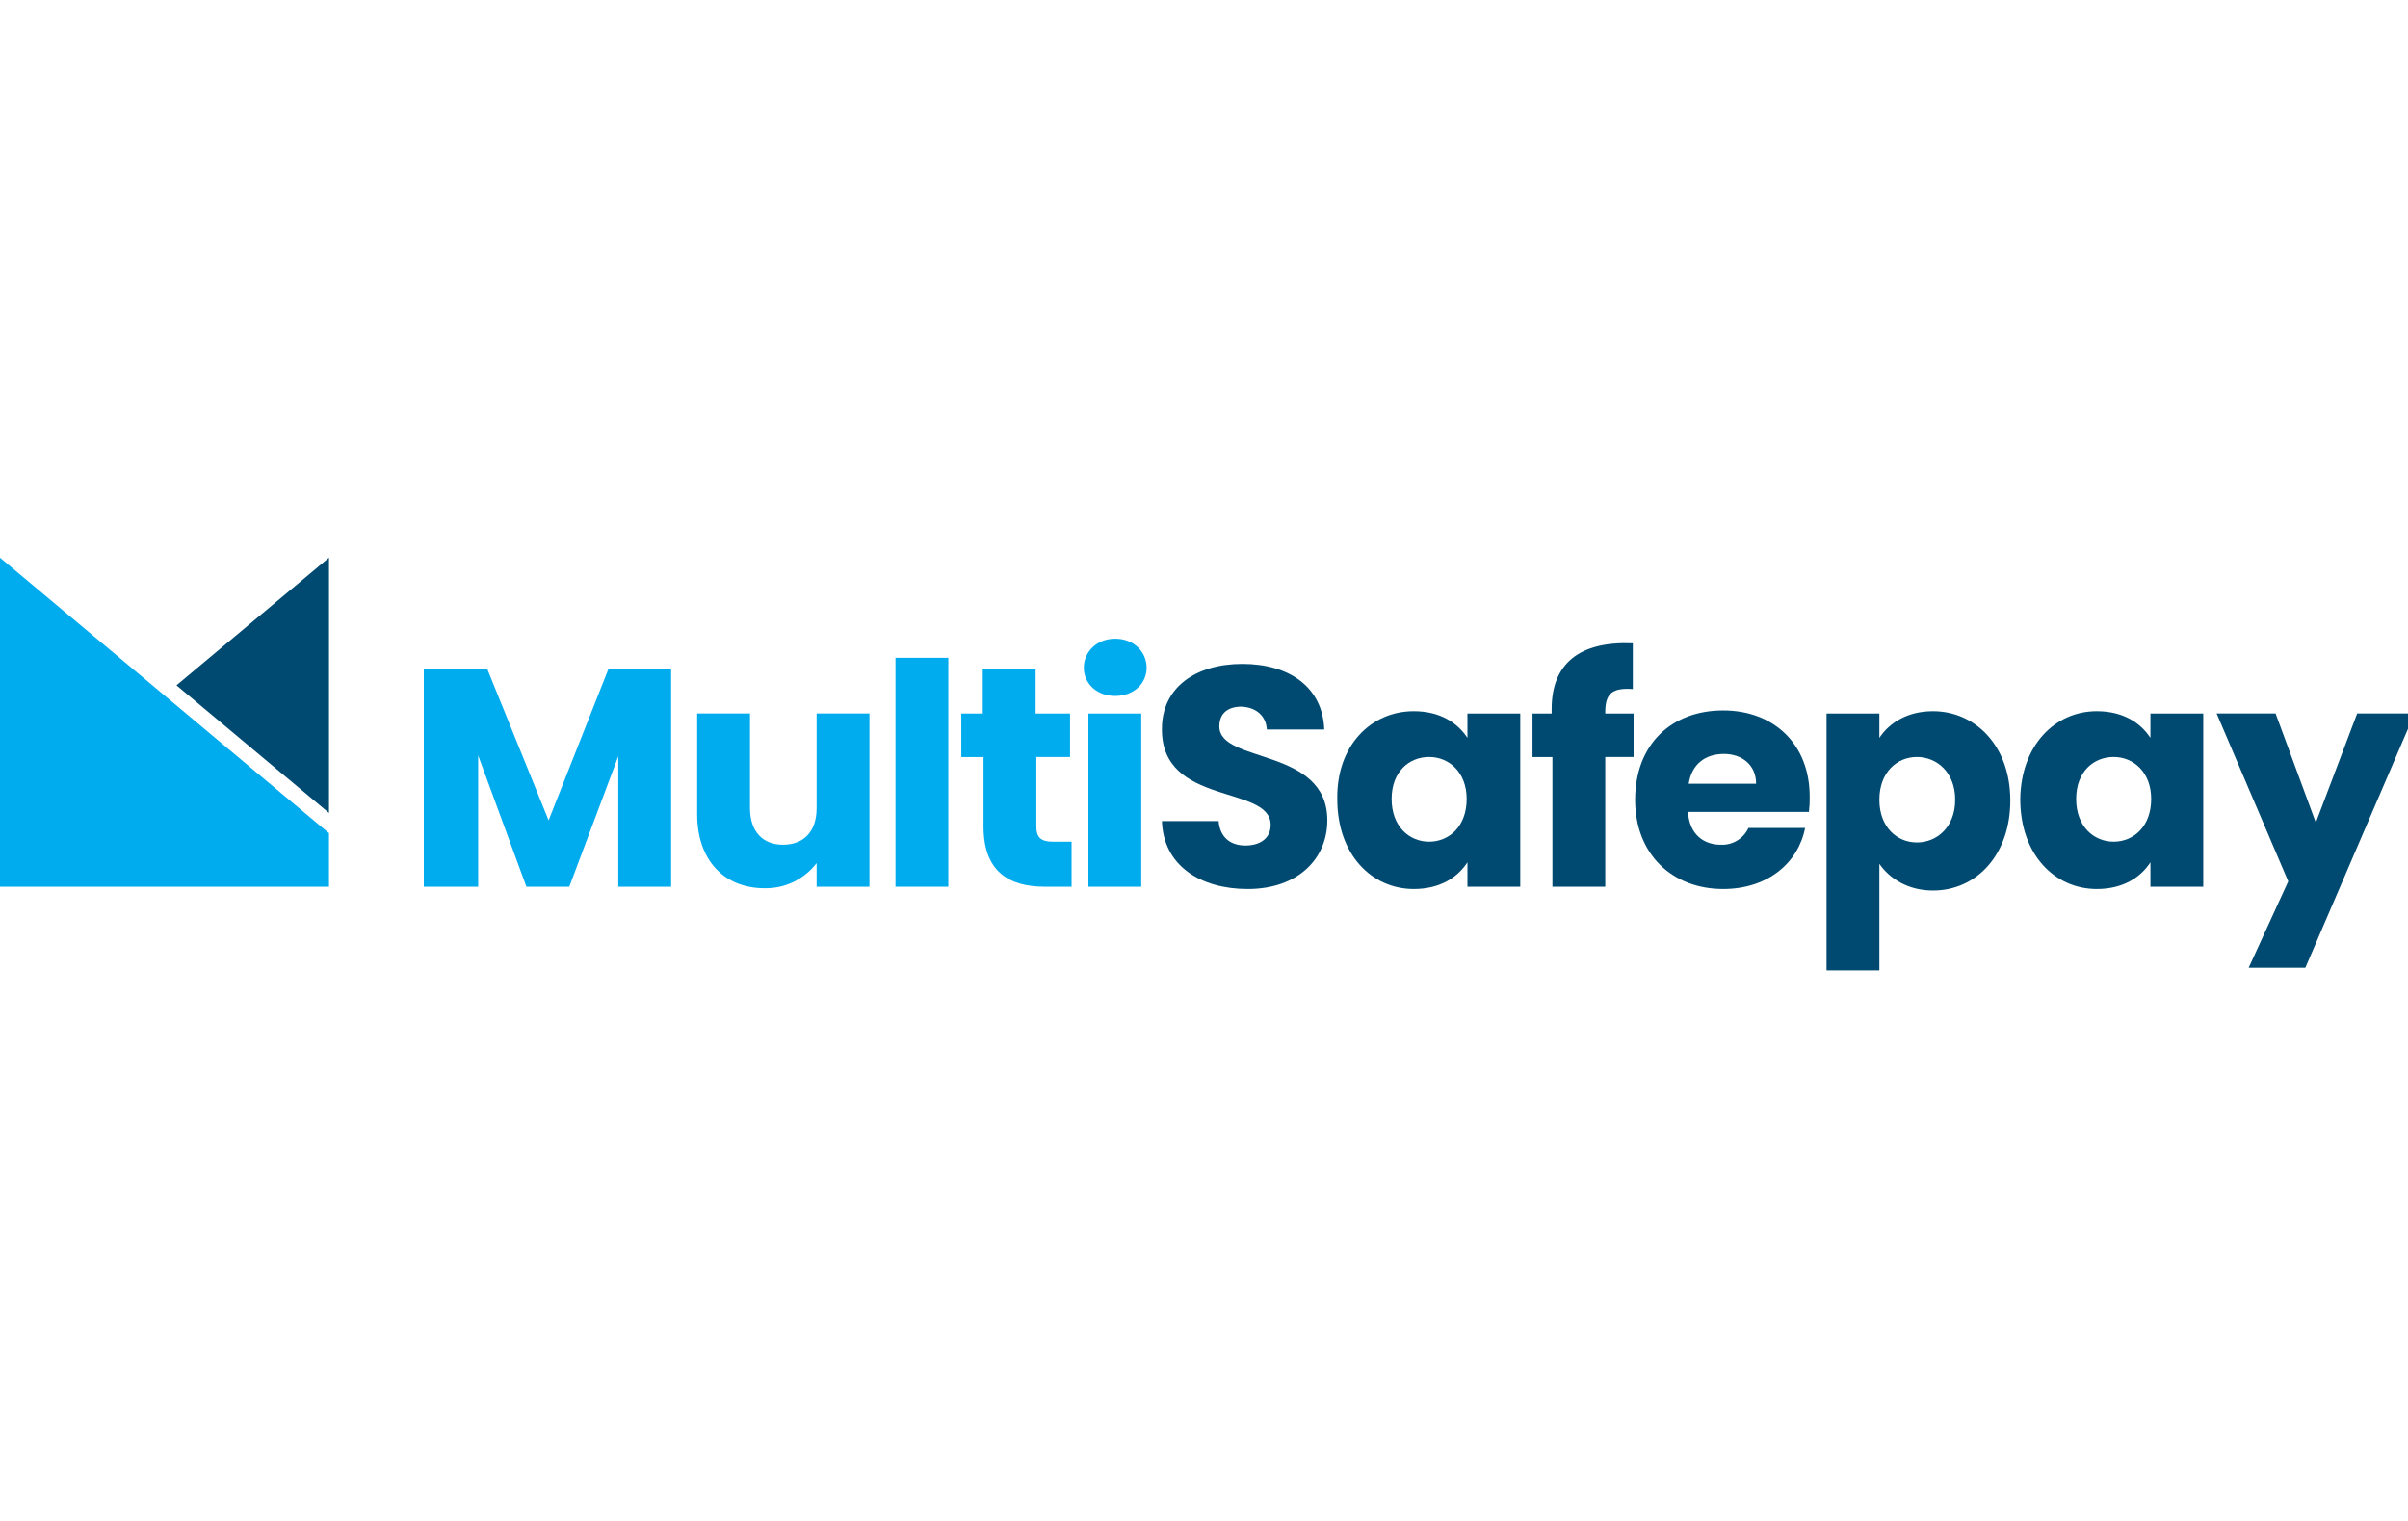
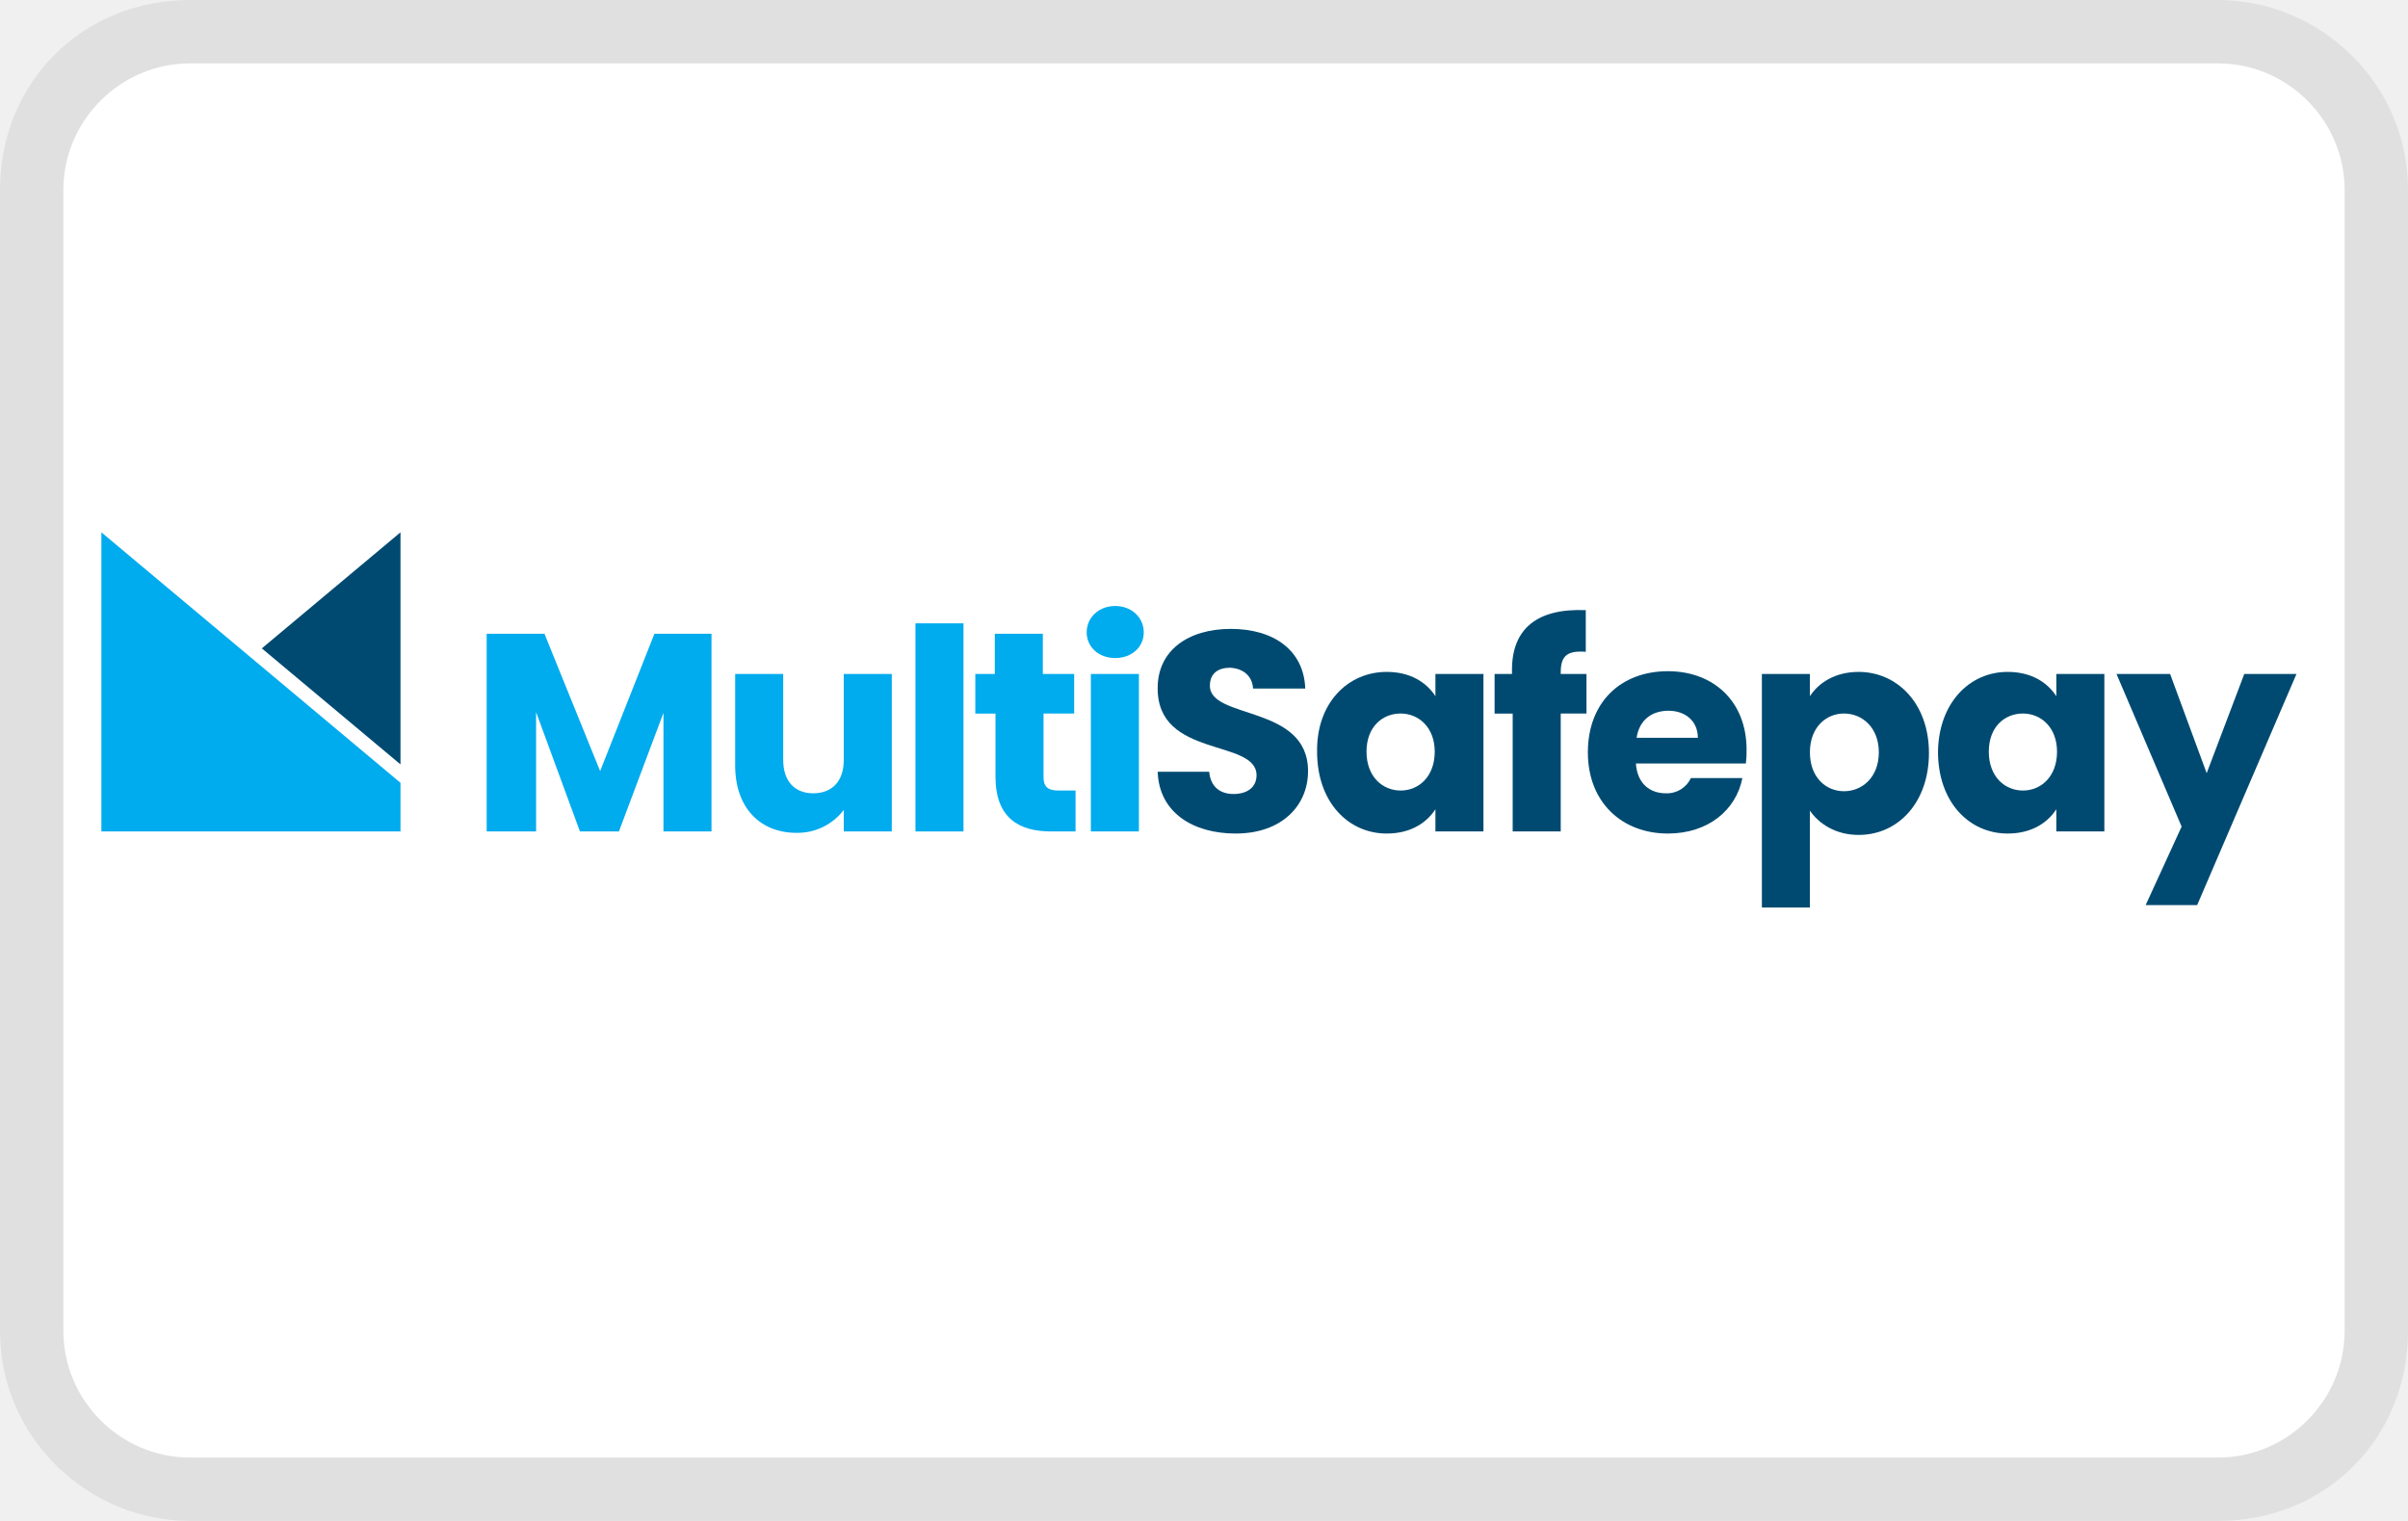
<svg xmlns="http://www.w3.org/2000/svg" viewBox="0 0 38 24" width="38" height="24" aria-labelledby="pi-multisafepay">
-   <rect width="38" height="24" fill="white" />
-   <g transform="scale(0.044) translate(0, 200)">
+   <path opacity=".07" d="M35 0H3C1.3 0 0 1.3 0 3v18c0 1.7 1.4 3 3 3h32c1.7 0 3-1.3 3-3V3c0-1.7-1.4-3-3-3z" />
+   <path fill="#fff" d="M35 1c1.1 0 2 .9 2 2v18c0 1.1-.9 2-2 2H3c-1.1 0-2-.9-2-2V3c0-1.1.9-2 2-2h32" />
+   <g transform="scale(0.04) translate(40, 210)">
    <path fill="#00abee" d="M152,40.006h22.793l21.969,54.185,21.42-54.185h22.519V118H221.752V71.204L204.177,118H188.799L171.498,70.93V118H152Z" />
    <path fill="#00abee" d="M311.826,117.999H292.879v-8.484a22.918,22.918,0,0,1-18.675,9.031c-14.28,0-24.166-9.852-24.166-26.545V55.878H268.986V89.812c0,8.484,4.669,13.136,11.809,13.136,7.415,0,12.084-4.652,12.084-13.136V55.878h18.947v62.121Z" />
    <path fill="#00abee" d="M321.163,35.902h18.95V118h-18.95Z" />
    <path fill="#00abee" d="M352.469,71.5H344.78V55.879h7.689V40.006h18.95V55.879h12.356V71.478H371.691v25.177c0,3.558,1.649,5.2,5.767,5.2h6.867V118h-9.613c-12.907,0-21.969-5.473-21.969-21.619V71.5Z" />
    <path fill="#00abee" d="M388.717,39.459c0-5.747,4.67-10.399,11.261-10.399,6.588,0,11.259,4.652,11.259,10.399,0,5.747-4.67,10.126-11.259,10.126C393.111,49.585,388.717,44.932,388.717,39.459Zm1.649,16.42h18.95v62.121h-18.95Z" />
    <path fill="#004a71" d="M447.486,118.822c-16.75,0-30.206-8.21-30.757-24.356h20.323c.549,6.021,4.394,8.757,9.61,8.757,5.494,0,9.064-2.737,9.064-7.389,0-14.504-39.27-6.568-38.997-34.482,0-14.778,12.083-23.261,28.836-23.261,17.026,0,28.836,8.483,29.384,23.535H454.353c-.276-4.926-3.846-7.936-9.064-8.21-4.667,0-7.964,2.189-7.964,7.115,0,13.41,38.721,7.389,38.721,33.661C476.046,107.876,465.611,118.822,447.486,118.822Z" />
    <path fill="#004a71" d="M507.079,55.058c9.337,0,15.653,4.105,19.223,9.578V55.879h18.947v62.122H526.301V109.244c-3.57,5.473-9.886,9.578-19.223,9.578-15.104,0-27.463-12.315-27.463-32.292C479.343,67.373,491.699,55.058,507.079,55.058ZM512.57,71.478c-7.14,0-13.456,5.2-13.456,15.052,0,9.852,6.316,15.325,13.456,15.325S526.026,96.382,526.026,86.53C526.026,76.952,519.71,71.478,512.57,71.478Z" />
    <path fill="#004a71" d="M556.507,71.5h-6.864V55.879h6.864v-1.642c0-16.146,9.889-24.356,29.111-23.535V47.122c-7.416-.547-9.886,1.642-9.886,8.21v.547h10.159V71.478H575.733V118h-18.95V71.5Z" />
    <path fill="#004a71" d="M618.021,118.821c-18.123,0-31.578-12.315-31.578-32.019,0-19.703,12.907-32.018,31.578-32.018,18.126,0,31.033,12.041,31.033,30.924a38.253,38.253,0,0,1-.276,5.473H605.39c.549,8.21,5.767,11.768,11.807,11.768a10.398,10.398,0,0,0,9.889-6.021h20.32C644.936,109.516,633.95,118.821,618.021,118.821ZM605.666,81.056h24.166c0-6.842-5.219-10.673-11.534-10.673C611.706,70.383,606.763,73.941,605.666,81.056Z" />
    <path fill="#004a71" d="M693.267,55.058c15.104,0,27.736,12.315,27.736,32.019,0,19.43-12.083,32.292-27.736,32.292-9.061,0-15.653-4.379-19.223-9.578V148h-18.95V55.879h18.95v8.757C677.614,59.163,684.206,55.058,693.267,55.058ZM687.5,71.478c-7.14,0-13.456,5.473-13.456,15.325S680.36,102.128,687.5,102.128s13.731-5.473,13.731-15.325S694.64,71.478,687.5,71.478Z" />
    <path fill="#004a71" d="M752.036,55.058c9.337,0,15.653,4.105,19.223,9.578V55.879h18.947v62.122H771.259V109.244c-3.57,5.473-9.886,9.578-19.223,9.578-15.104,0-27.463-12.315-27.463-32.292C724.849,67.373,736.931,55.058,752.036,55.058Zm6.04,16.42c-7.14,0-13.456,5.2-13.456,15.052,0,9.852,6.316,15.325,13.456,15.325,7.14,0,13.456-5.473,13.456-15.325C771.531,76.952,765.216,71.478,758.076,71.478Z" />
    <path fill="#004a71" d="M845.404,55.878H866l-39.183,91.182H806.5l14.19-30.977L795,55.875h21.147l14.429,39.136Z" />
    <path fill="#00abee" d="M118,98.813,0,0V118H118Z" />
    <path fill="#004a71" d="M118,0,63.291,45.775,118,91.551Z" />
  </g>
</svg>
